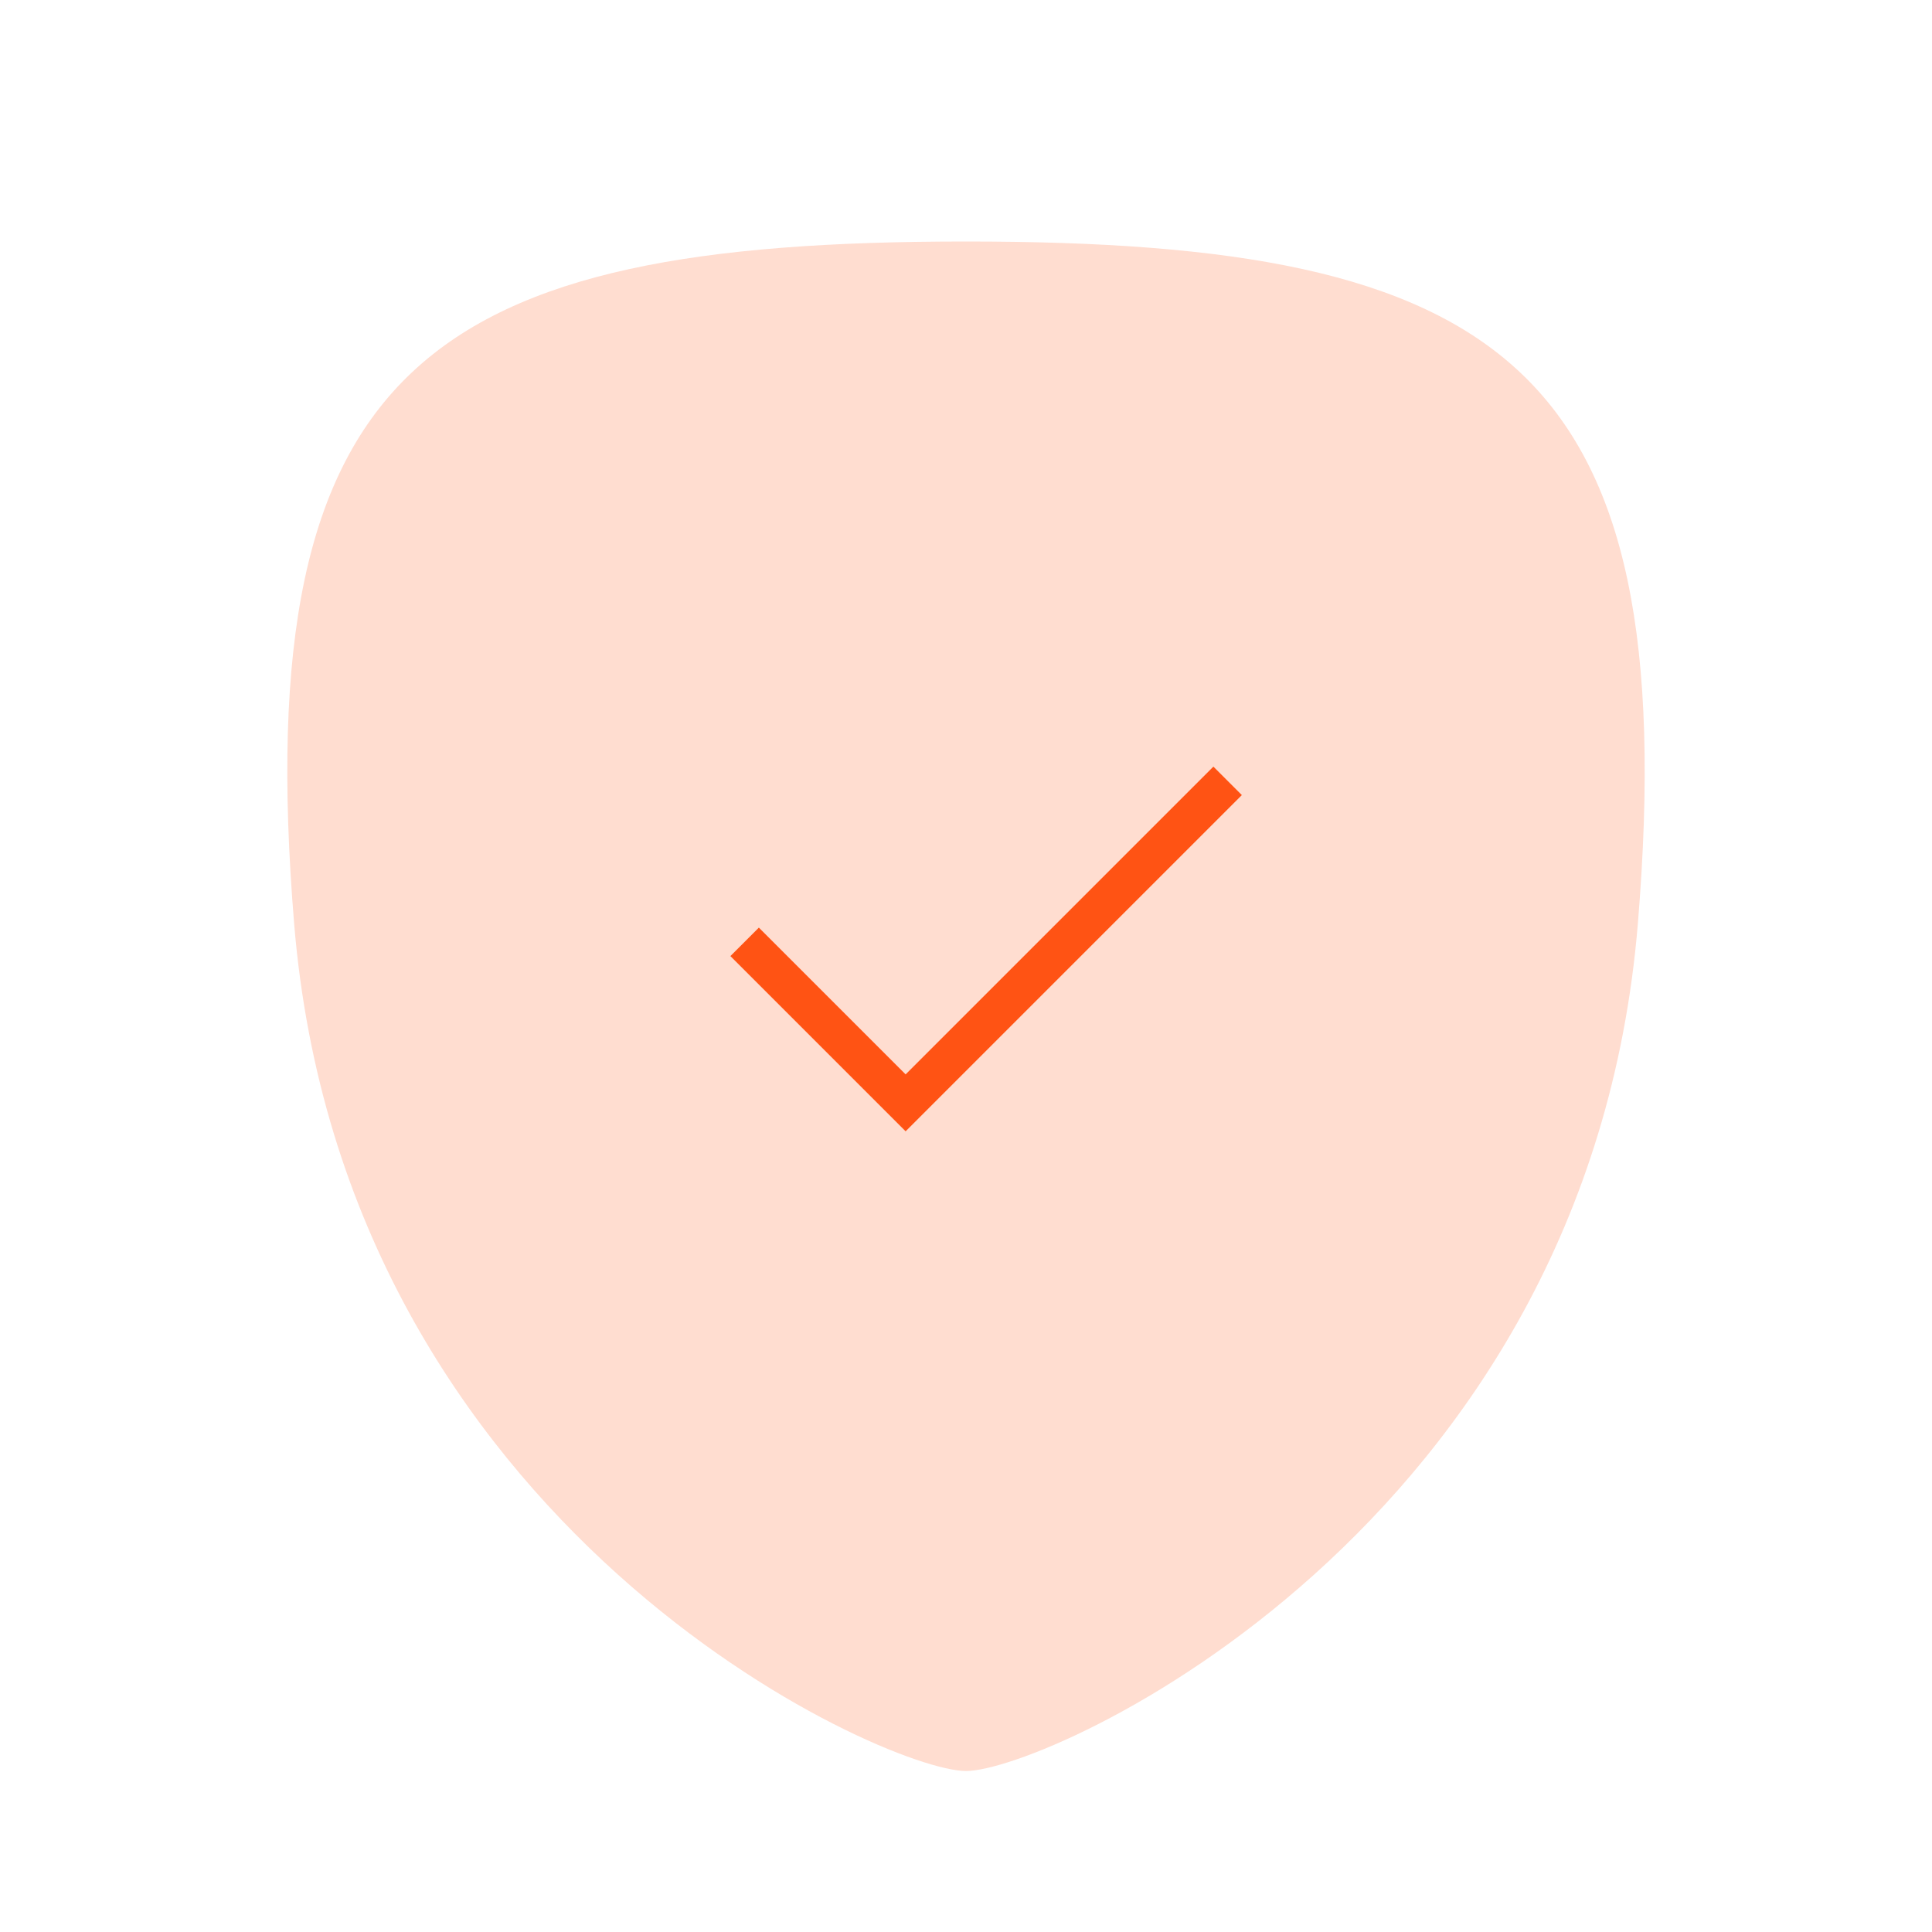
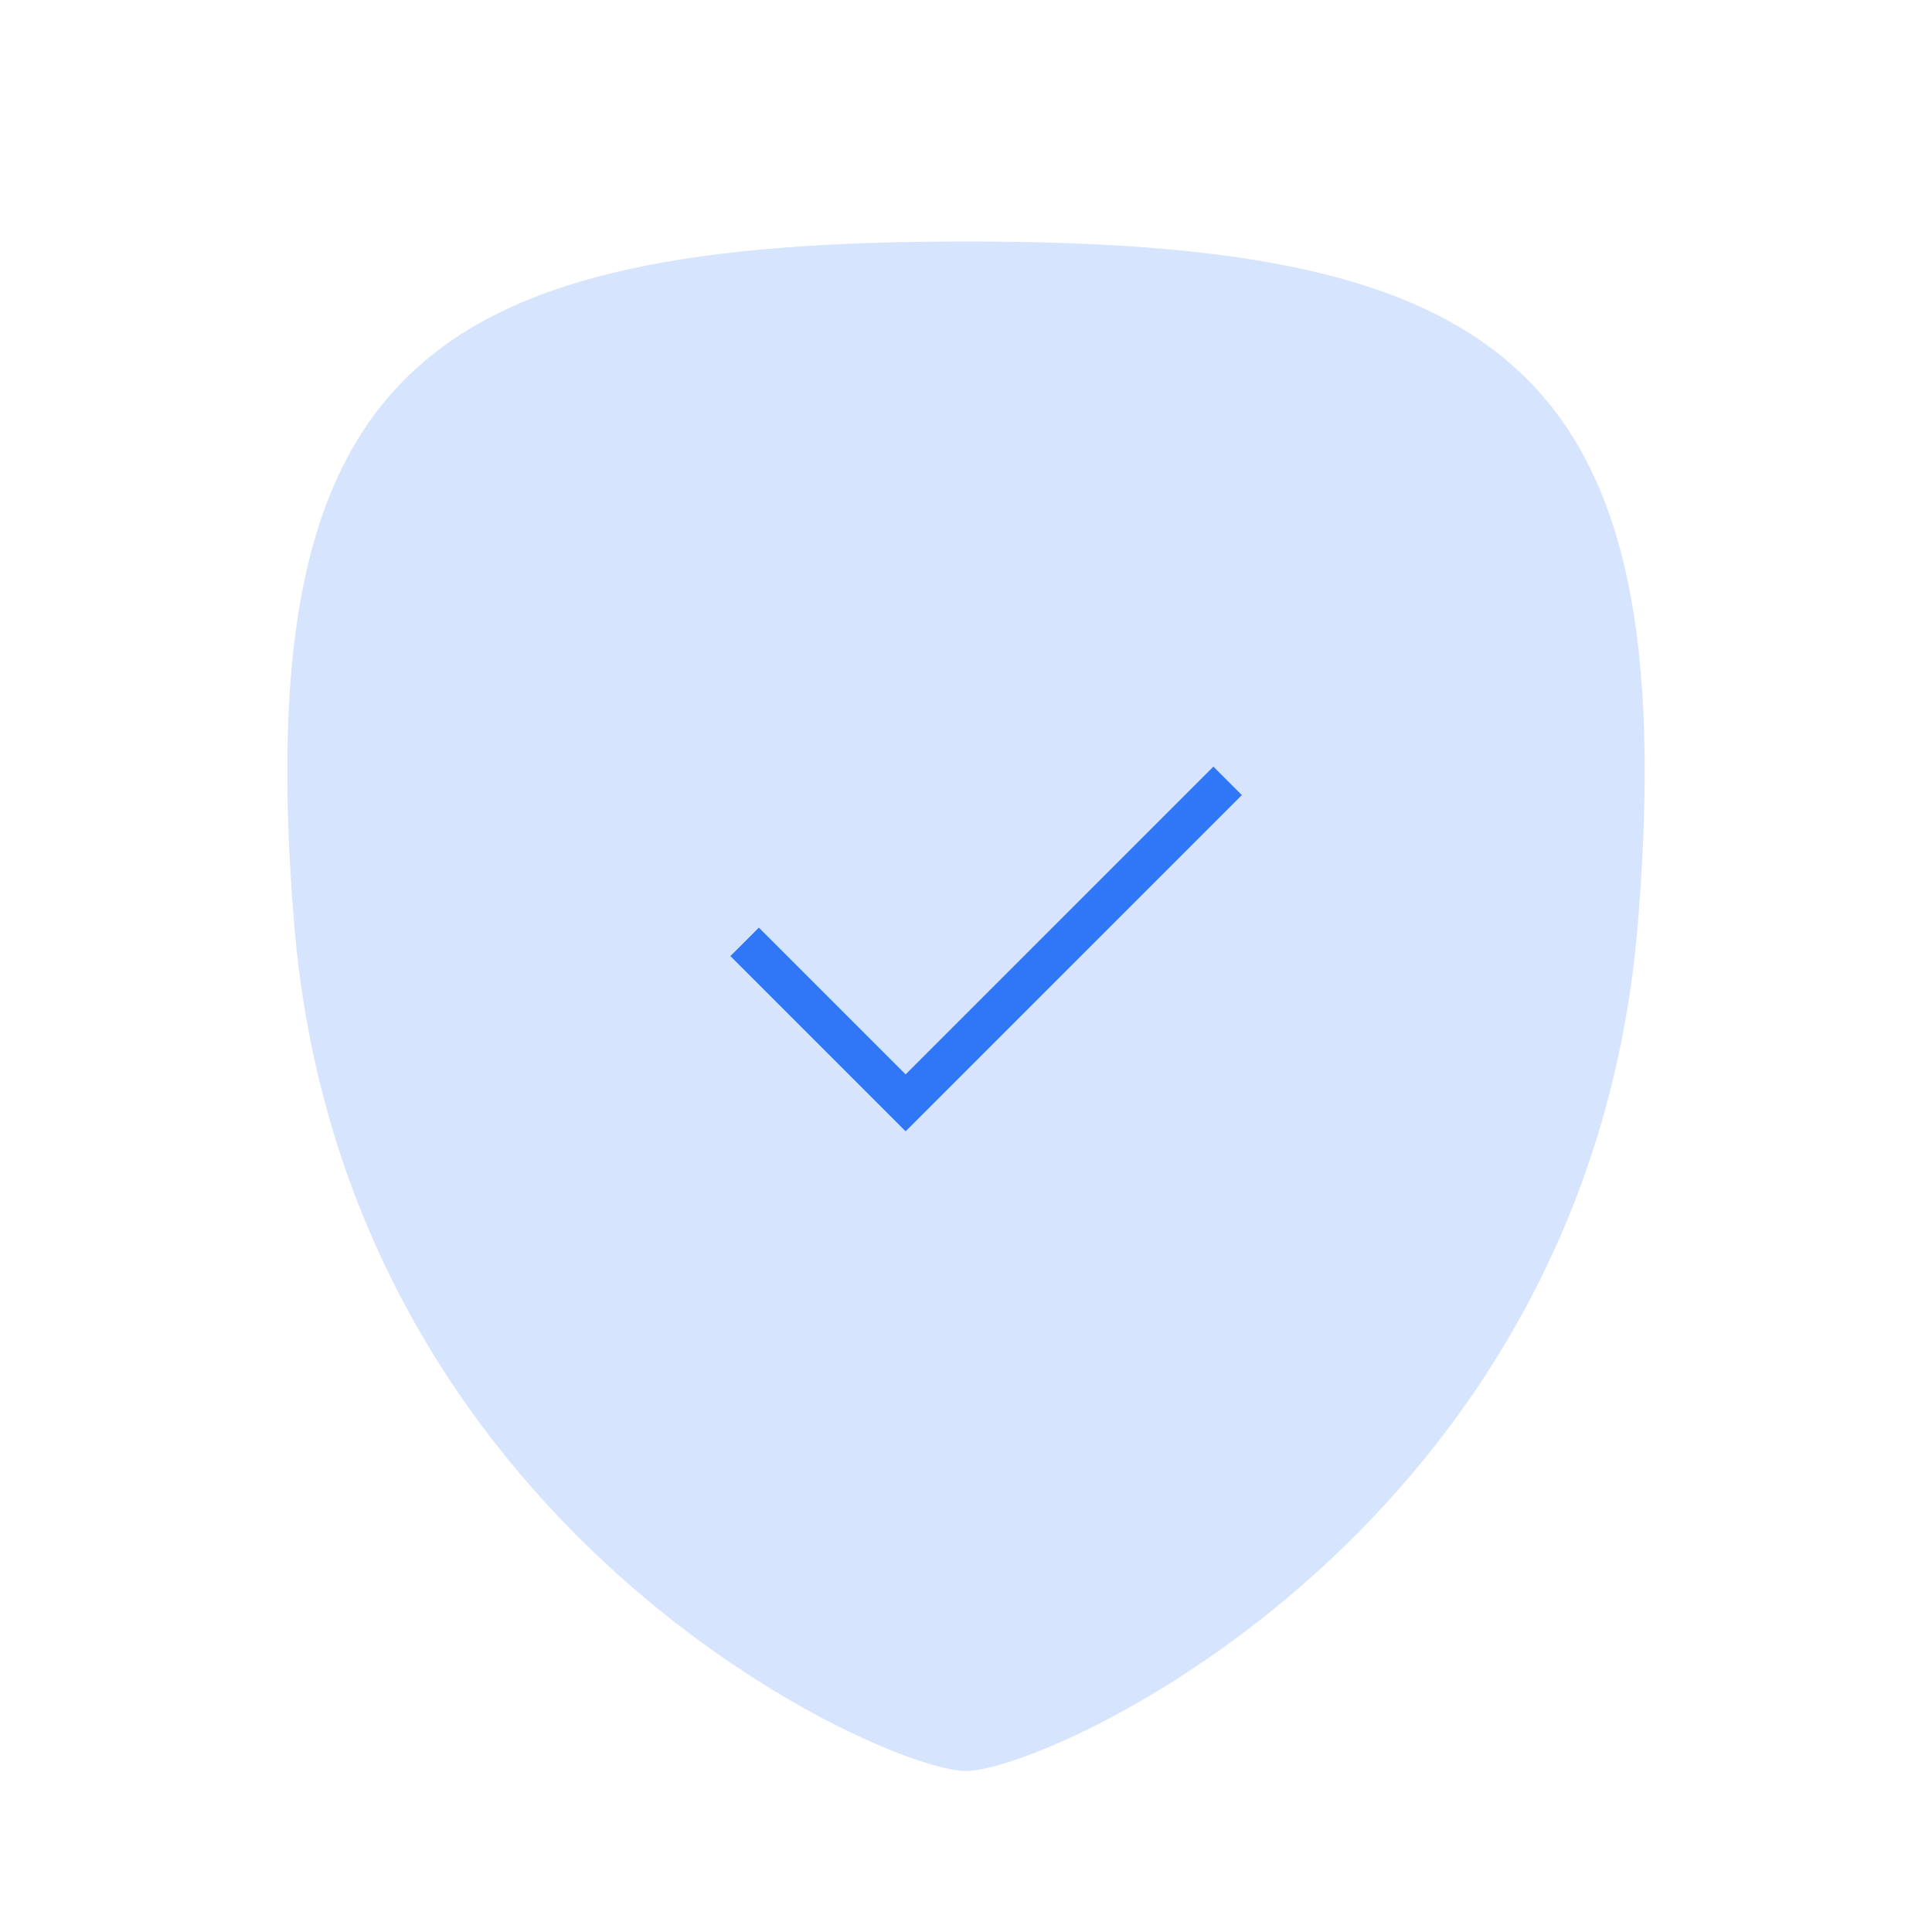
<svg xmlns="http://www.w3.org/2000/svg" width="48" height="48" viewBox="0 0 48 48" fill="none">
-   <path opacity="0.2" fill-rule="evenodd" clip-rule="evenodd" d="M7.307 22.938C8.542 38 21.951 44 24 44C26.049 44 39.458 38 40.693 22.938C41.836 9 37.282 6 24 6C10.718 6 6.164 9 7.307 22.938Z" fill="#FF5314" />
-   <path d="M30.5 19.4L22.5 27.4L18.5 23.4" stroke="#FF5314" strokeWidth="2.8" strokeLinecap="round" strokeLinejoin="round" />
+   <path opacity="0.2" fill-rule="evenodd" clip-rule="evenodd" d="M7.307 22.938C8.542 38 21.951 44 24 44C26.049 44 39.458 38 40.693 22.938C41.836 9 37.282 6 24 6C10.718 6 6.164 9 7.307 22.938Z" fill="#3077F7" />
+   <path d="M30.5 19.4L22.5 27.4L18.5 23.4" stroke="#3077F7" />
</svg>
